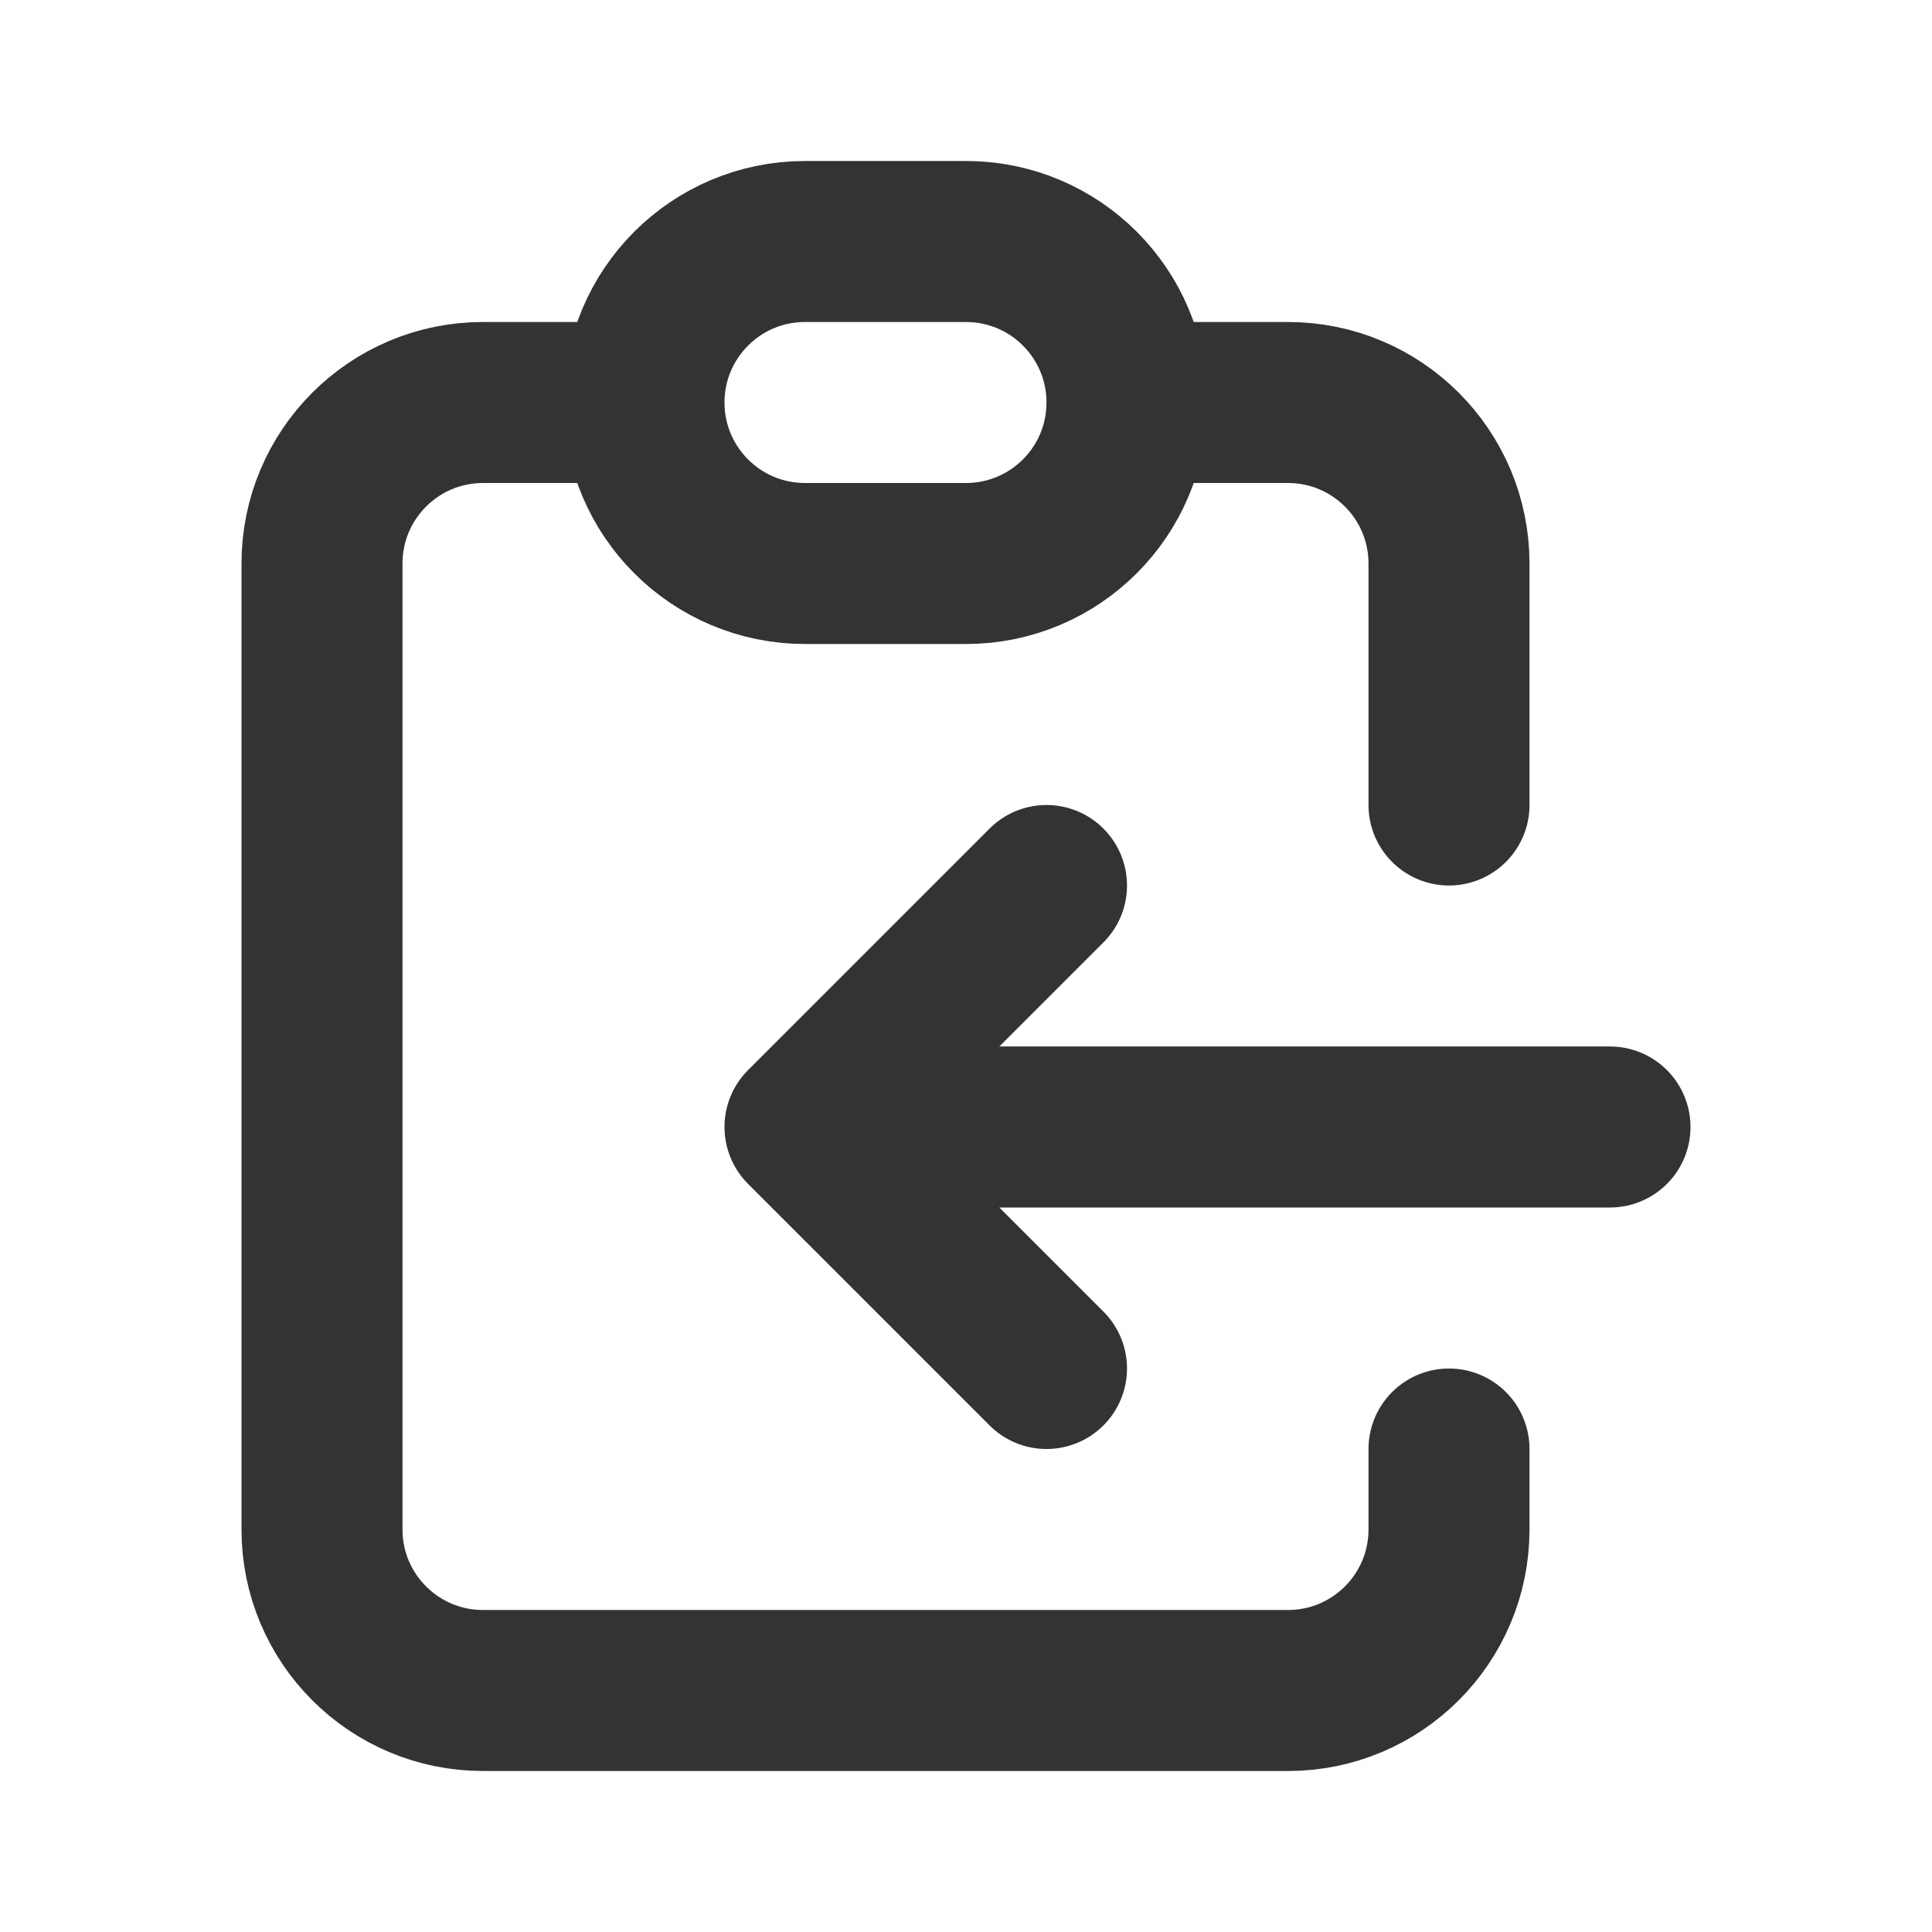
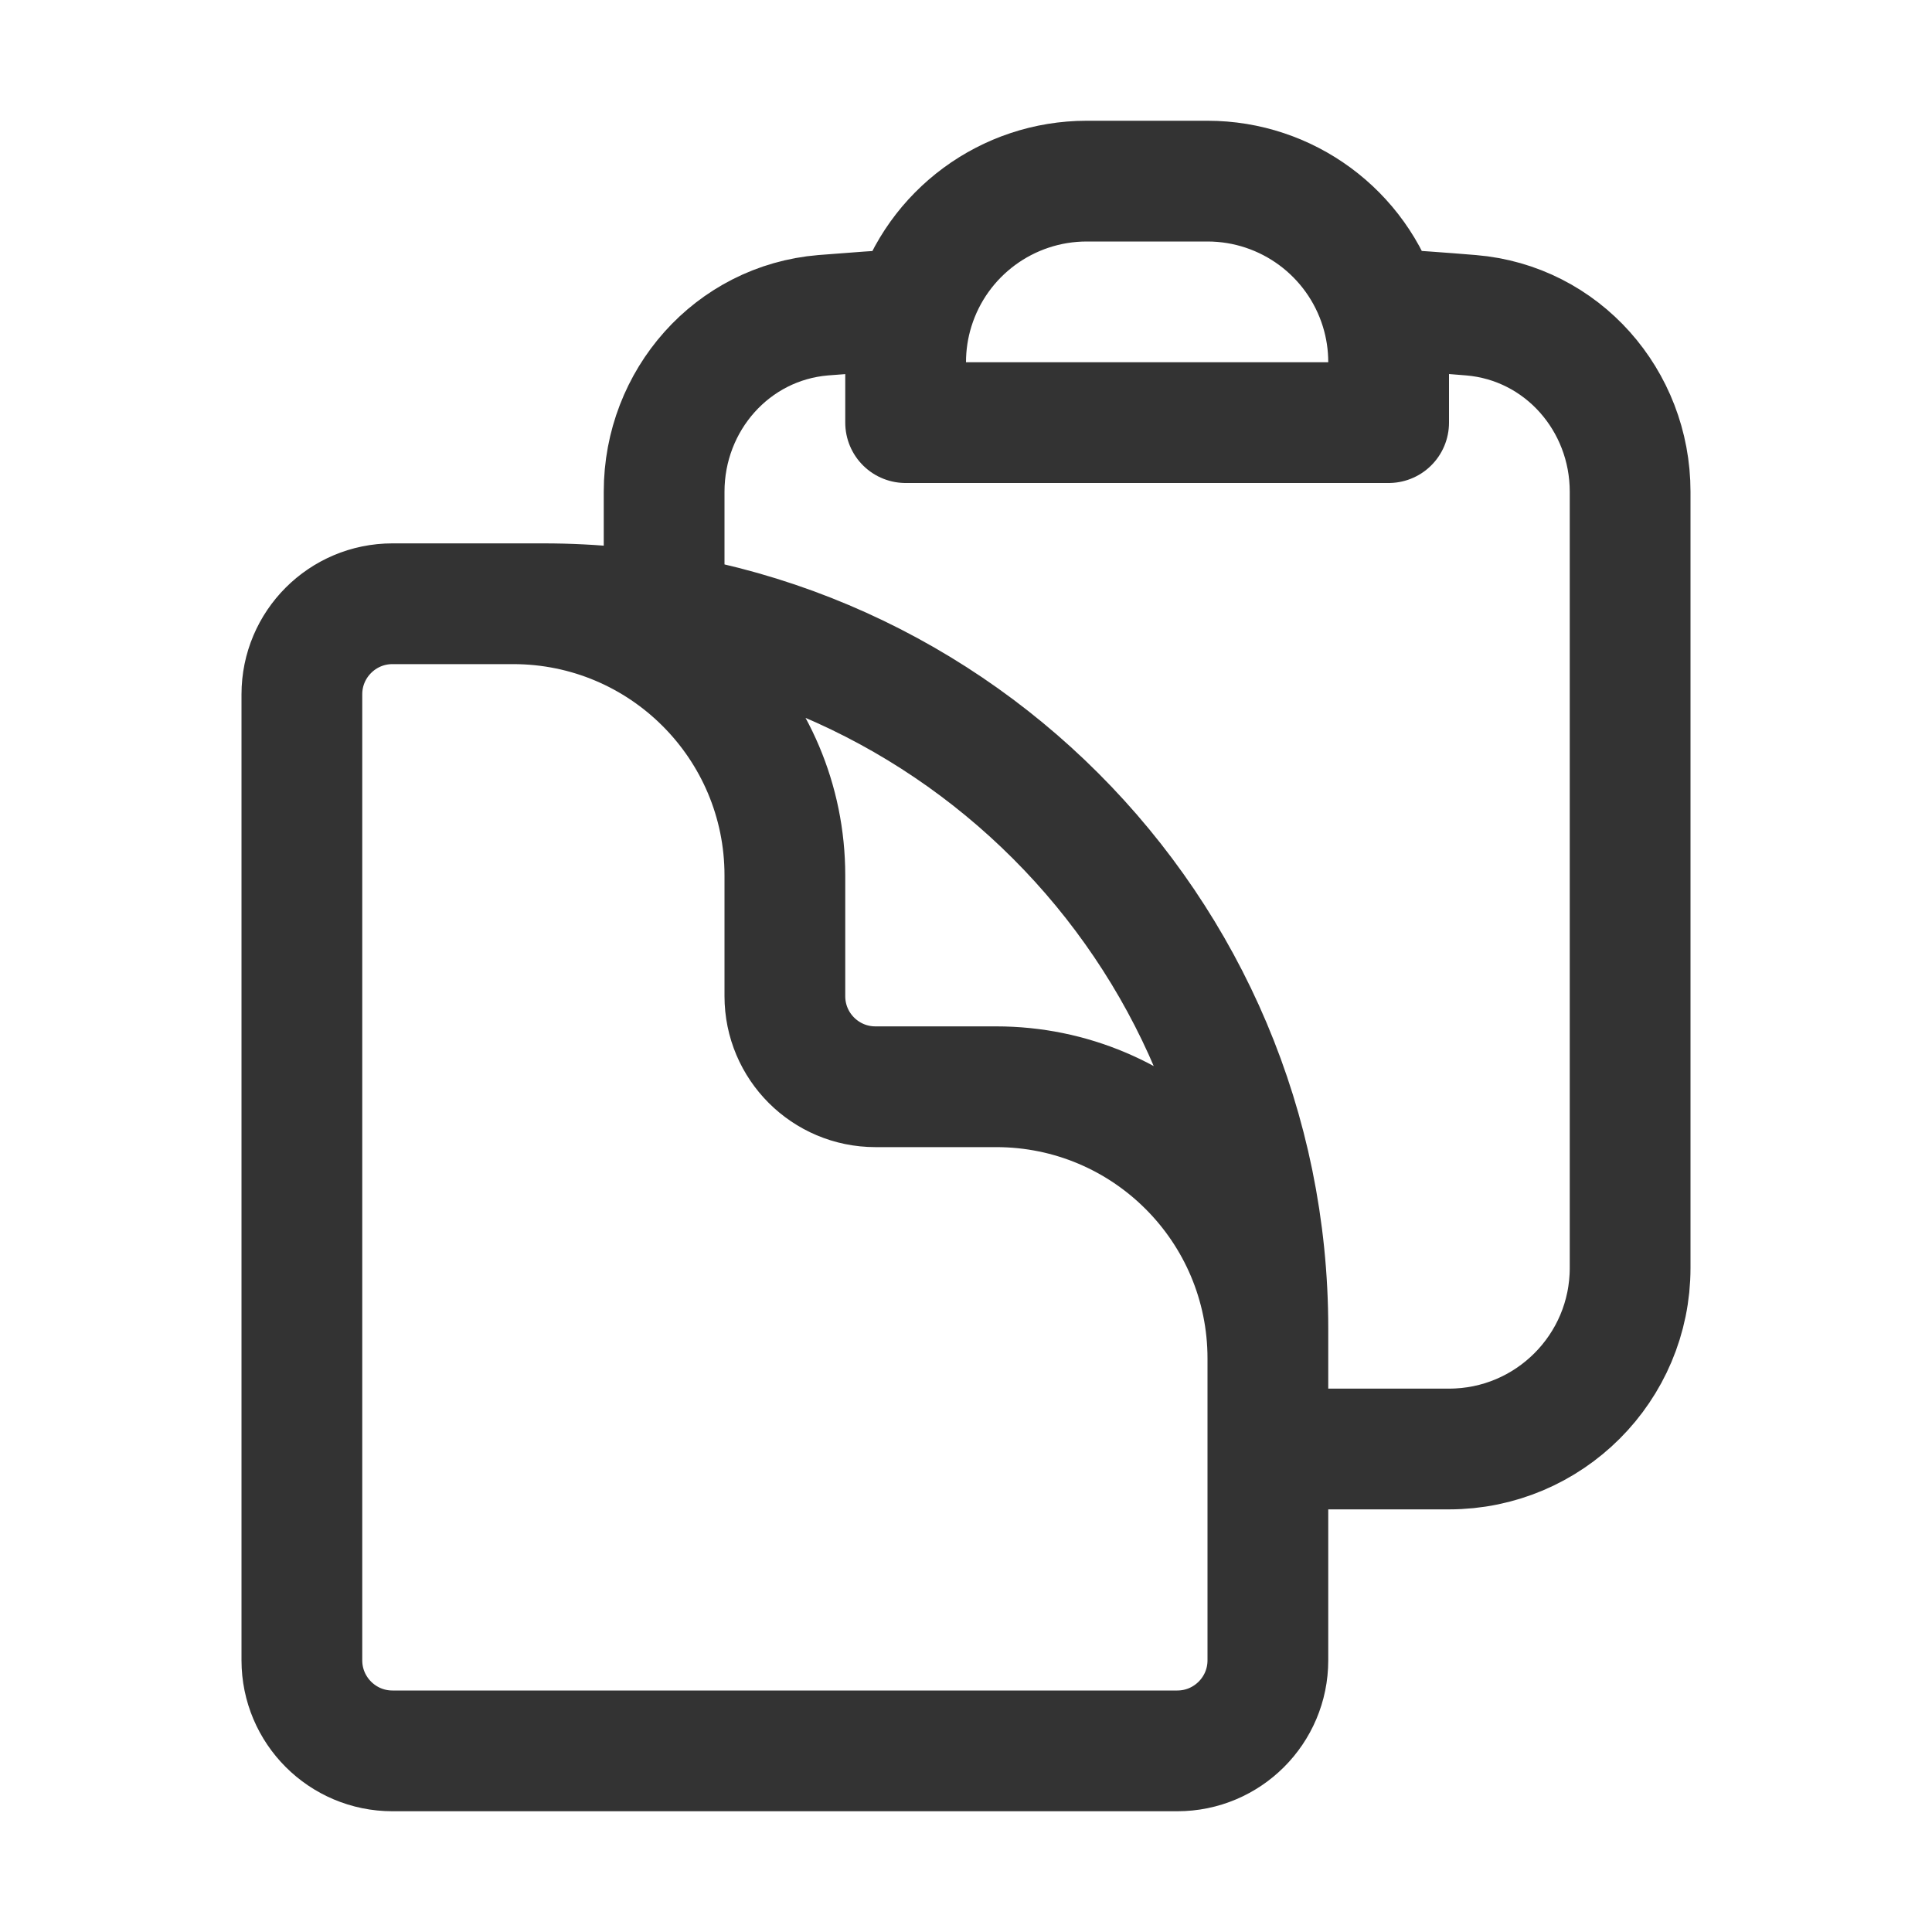
- <svg xmlns="http://www.w3.org/2000/svg" class="h-6 w-6" fill="none" viewBox="0 0 24 24" stroke="#333333">
-   <path stroke-linecap="round" stroke-linejoin="round" stroke-width="2" d="M8 5H6a2 2 0 00-2 2v12a2 2 0 002 2h10a2 2 0 002-2v-1M8 5a2 2 0 002 2h2a2 2 0 002-2M8 5a2 2 0 012-2h2a2 2 0 012 2m0 0h2a2 2 0 012 2v3m2 4H10m0 0l3-3m-3 3l3 3" />
+ <svg xmlns="http://www.w3.org/2000/svg" fill="none" viewBox="0 0 24 24" stroke-width="1.5" stroke="#333333" aria-hidden="true" data-slot="icon">
+   <path stroke-linecap="round" stroke-linejoin="round" d="M8.25 7.5V6.108c0-1.135.845-2.098 1.976-2.192.373-.03.748-.057 1.123-.08M15.75 18H18a2.25 2.25 0 0 0 2.25-2.25V6.108c0-1.135-.845-2.098-1.976-2.192a48.424 48.424 0 0 0-1.123-.08M15.75 18.75v-1.875a3.375 3.375 0 0 0-3.375-3.375h-1.5a1.125 1.125 0 0 1-1.125-1.125v-1.5A3.375 3.375 0 0 0 6.375 7.5H5.25m11.9-3.664A2.251 2.251 0 0 0 15 2.25h-1.5a2.251 2.251 0 0 0-2.15 1.586m5.8 0c.065.21.1.433.1.664v.75h-6V4.5c0-.231.035-.454.1-.664M6.75 7.5H4.875c-.621 0-1.125.504-1.125 1.125v12c0 .621.504 1.125 1.125 1.125h9.75c.621 0 1.125-.504 1.125-1.125V16.5a9 9 0 0 0-9-9Z" />
</svg>
